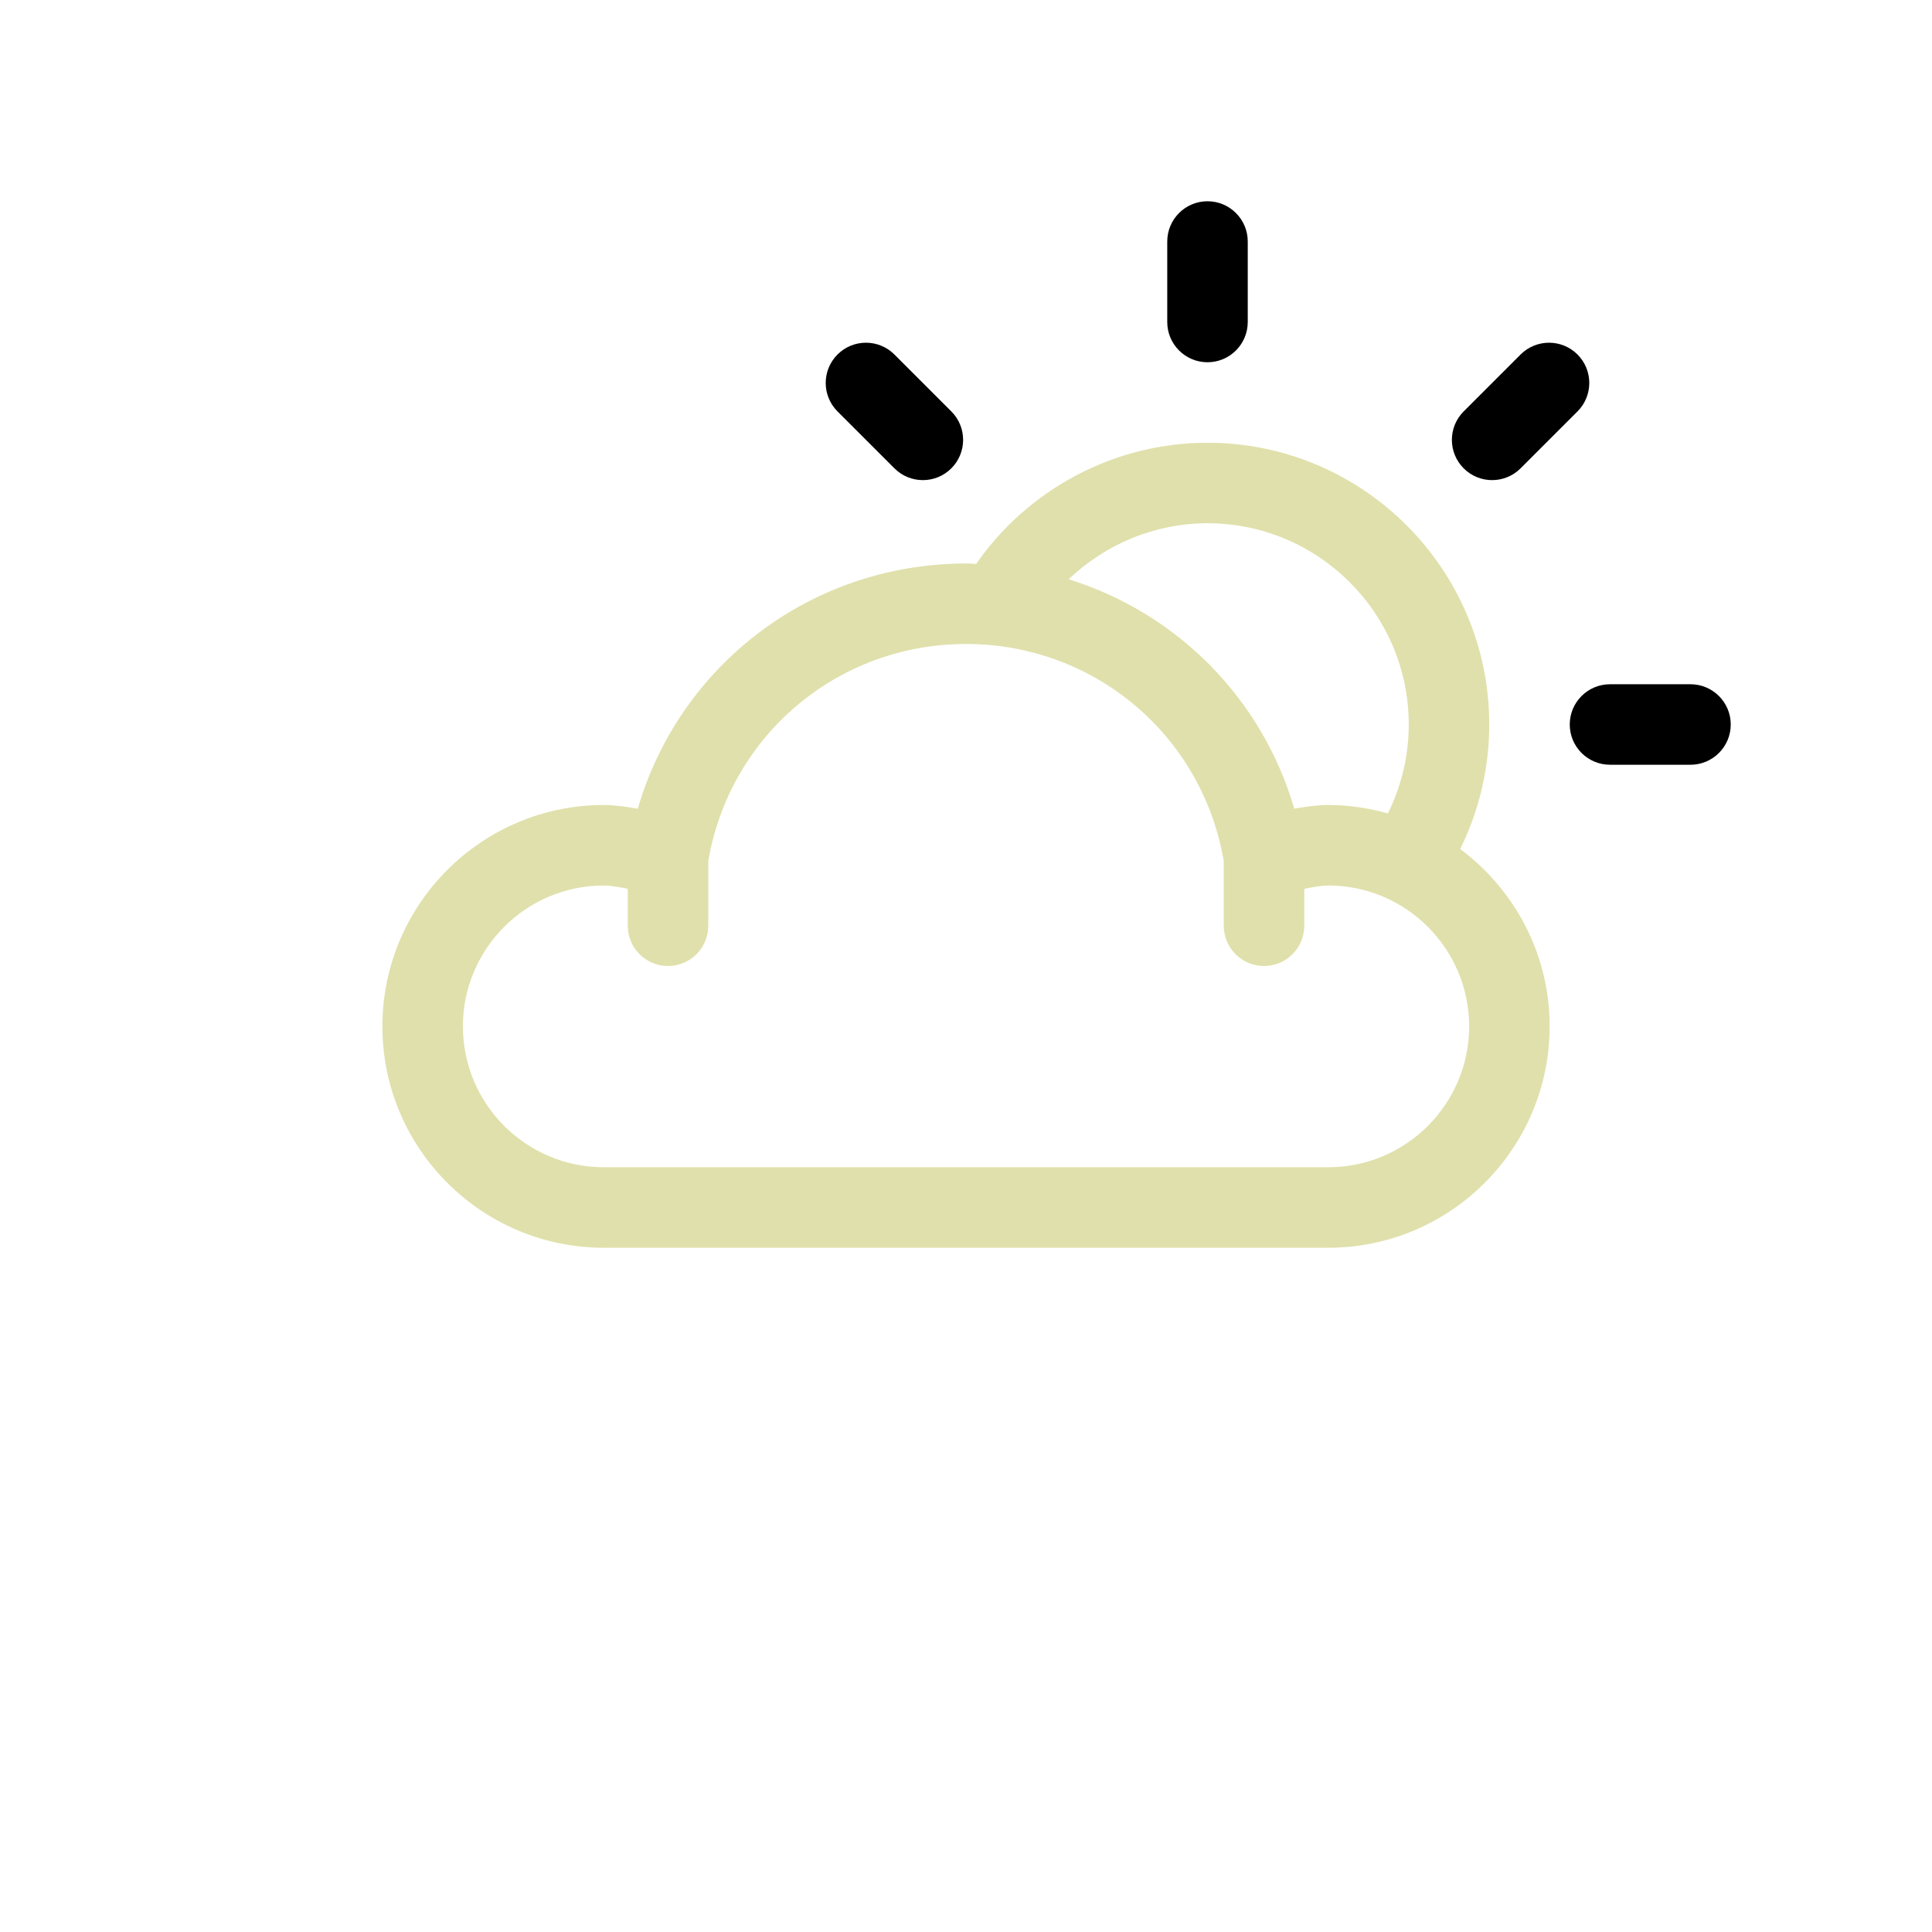
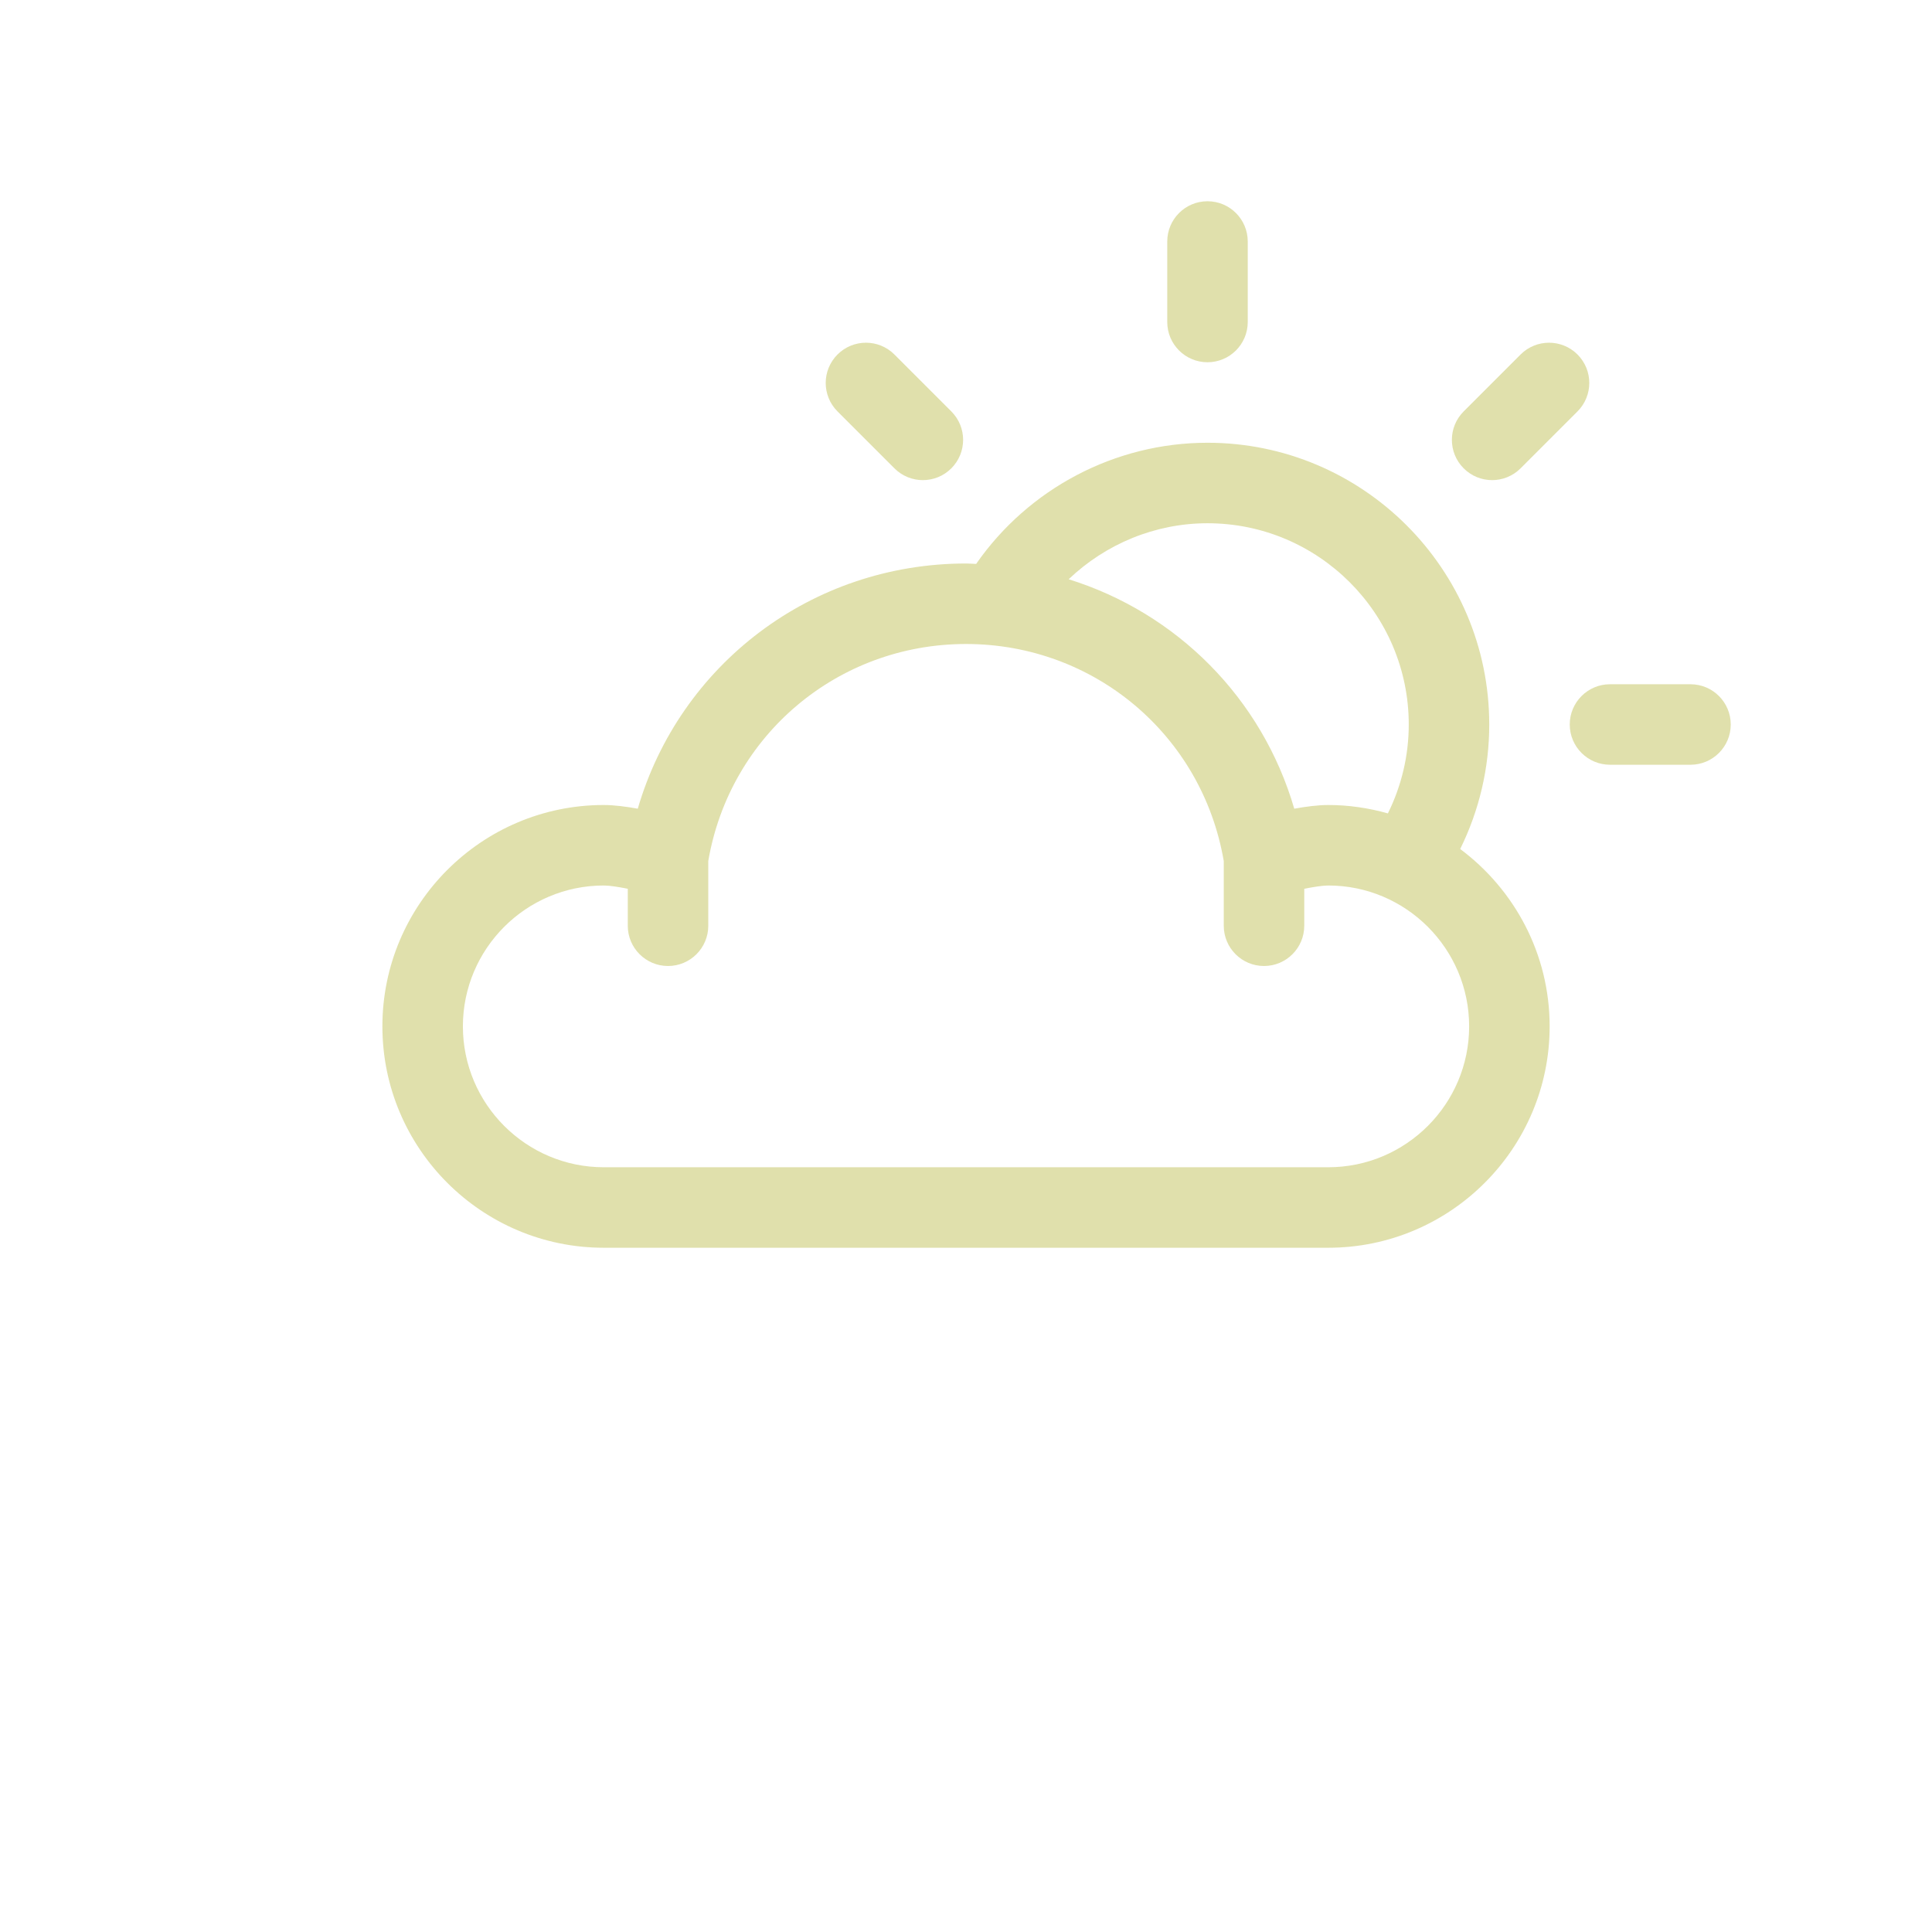
<svg xmlns="http://www.w3.org/2000/svg" enable-background="new 0 0 96 96" height="96px" version="1.1" viewBox="0 0 96 96" width="96px" xml:space="preserve">
  <g id="Dibujo">
    <g>
      <path style="fill:rgb(224, 224, 172);" d="M72.556,42.187C73.501,40.271,74,38.166,74,36c0-7.72-6.28-14-14-14c-4.601,0-8.895,2.281-11.496,6.021    C48.336,28.016,48.17,28,48.001,28c-7.664,0-14.219,5.012-16.311,12.184C31.113,40.079,30.508,40,30.001,40    c-6.066,0-11,4.935-11,11s4.934,11,11,11h36c6.065,0,11-4.935,11-11C77.001,47.392,75.247,44.194,72.556,42.187z M60,26    c5.514,0,10,4.486,10,10c0,1.548-0.36,3.05-1.036,4.417C68.019,40.152,67.028,40,66.001,40c-0.508,0-1.112,0.079-1.69,0.184    c-1.608-5.511-5.854-9.735-11.21-11.401C54.939,27.03,57.397,26,60,26z M66.001,58h-36c-3.859,0-7-3.141-7-7s3.141-7,7-7    c0.277,0,0.723,0.068,1.193,0.162V46c0,1.104,0.896,2,2,2c1.104,0,2-0.896,2-2v-3.219C36.267,36.528,41.63,32,48.001,32    c6.372,0,11.736,4.53,12.807,10.786V46c0,1.104,0.896,2,2,2s2-0.896,2-2v-1.837C65.279,44.069,65.727,44,66.001,44    c3.859,0,7,3.141,7,7S69.86,58,66.001,58z" />
-       <path d="M60,18c1.104,0,2-0.896,2-2v-4c0-1.104-0.896-2-2-2c-1.105,0-2,0.896-2,2v4C58,17.104,58.895,18,60,18z" />
-       <path d="M84,34h-4c-1.105,0-2,0.896-2,2s0.895,2,2,2h4c1.104,0,2-0.896,2-2S85.104,34,84,34z" />
-       <path d="M74.143,23.857c0.512,0,1.023-0.195,1.414-0.586l2.828-2.828c0.781-0.781,0.781-2.047,0-2.828    c-0.781-0.781-2.047-0.781-2.828,0l-2.828,2.828c-0.781,0.781-0.781,2.047,0,2.828C73.119,23.662,73.631,23.857,74.143,23.857z" />
-       <path d="M44.443,23.271c0.391,0.391,0.902,0.586,1.414,0.586c0.512,0,1.023-0.195,1.414-0.586c0.781-0.781,0.781-2.047,0-2.828    l-2.828-2.828c-0.781-0.781-2.047-0.781-2.828,0c-0.781,0.781-0.781,2.047,0,2.828L44.443,23.271z" />
+       <path style="fill:rgb(224, 224, 172);" d="M60,18c1.104,0,2-0.896,2-2v-4c0-1.104-0.896-2-2-2c-1.105,0-2,0.896-2,2v4C58,17.104,58.895,18,60,18z" />
+       <path style="fill:rgb(224, 224, 172);" d="M84,34h-4c-1.105,0-2,0.896-2,2s0.895,2,2,2h4c1.104,0,2-0.896,2-2S85.104,34,84,34z" />
+       <path style="fill:rgb(224, 224, 172);" d="M74.143,23.857c0.512,0,1.023-0.195,1.414-0.586l2.828-2.828c0.781-0.781,0.781-2.047,0-2.828    c-0.781-0.781-2.047-0.781-2.828,0l-2.828,2.828c-0.781,0.781-0.781,2.047,0,2.828C73.119,23.662,73.631,23.857,74.143,23.857z" />
+       <path style="fill:rgb(224, 224, 172);" d="M44.443,23.271c0.391,0.391,0.902,0.586,1.414,0.586c0.512,0,1.023-0.195,1.414-0.586c0.781-0.781,0.781-2.047,0-2.828    l-2.828-2.828c-0.781-0.781-2.047-0.781-2.828,0c-0.781,0.781-0.781,2.047,0,2.828L44.443,23.271z" />
    </g>
  </g>
</svg>
